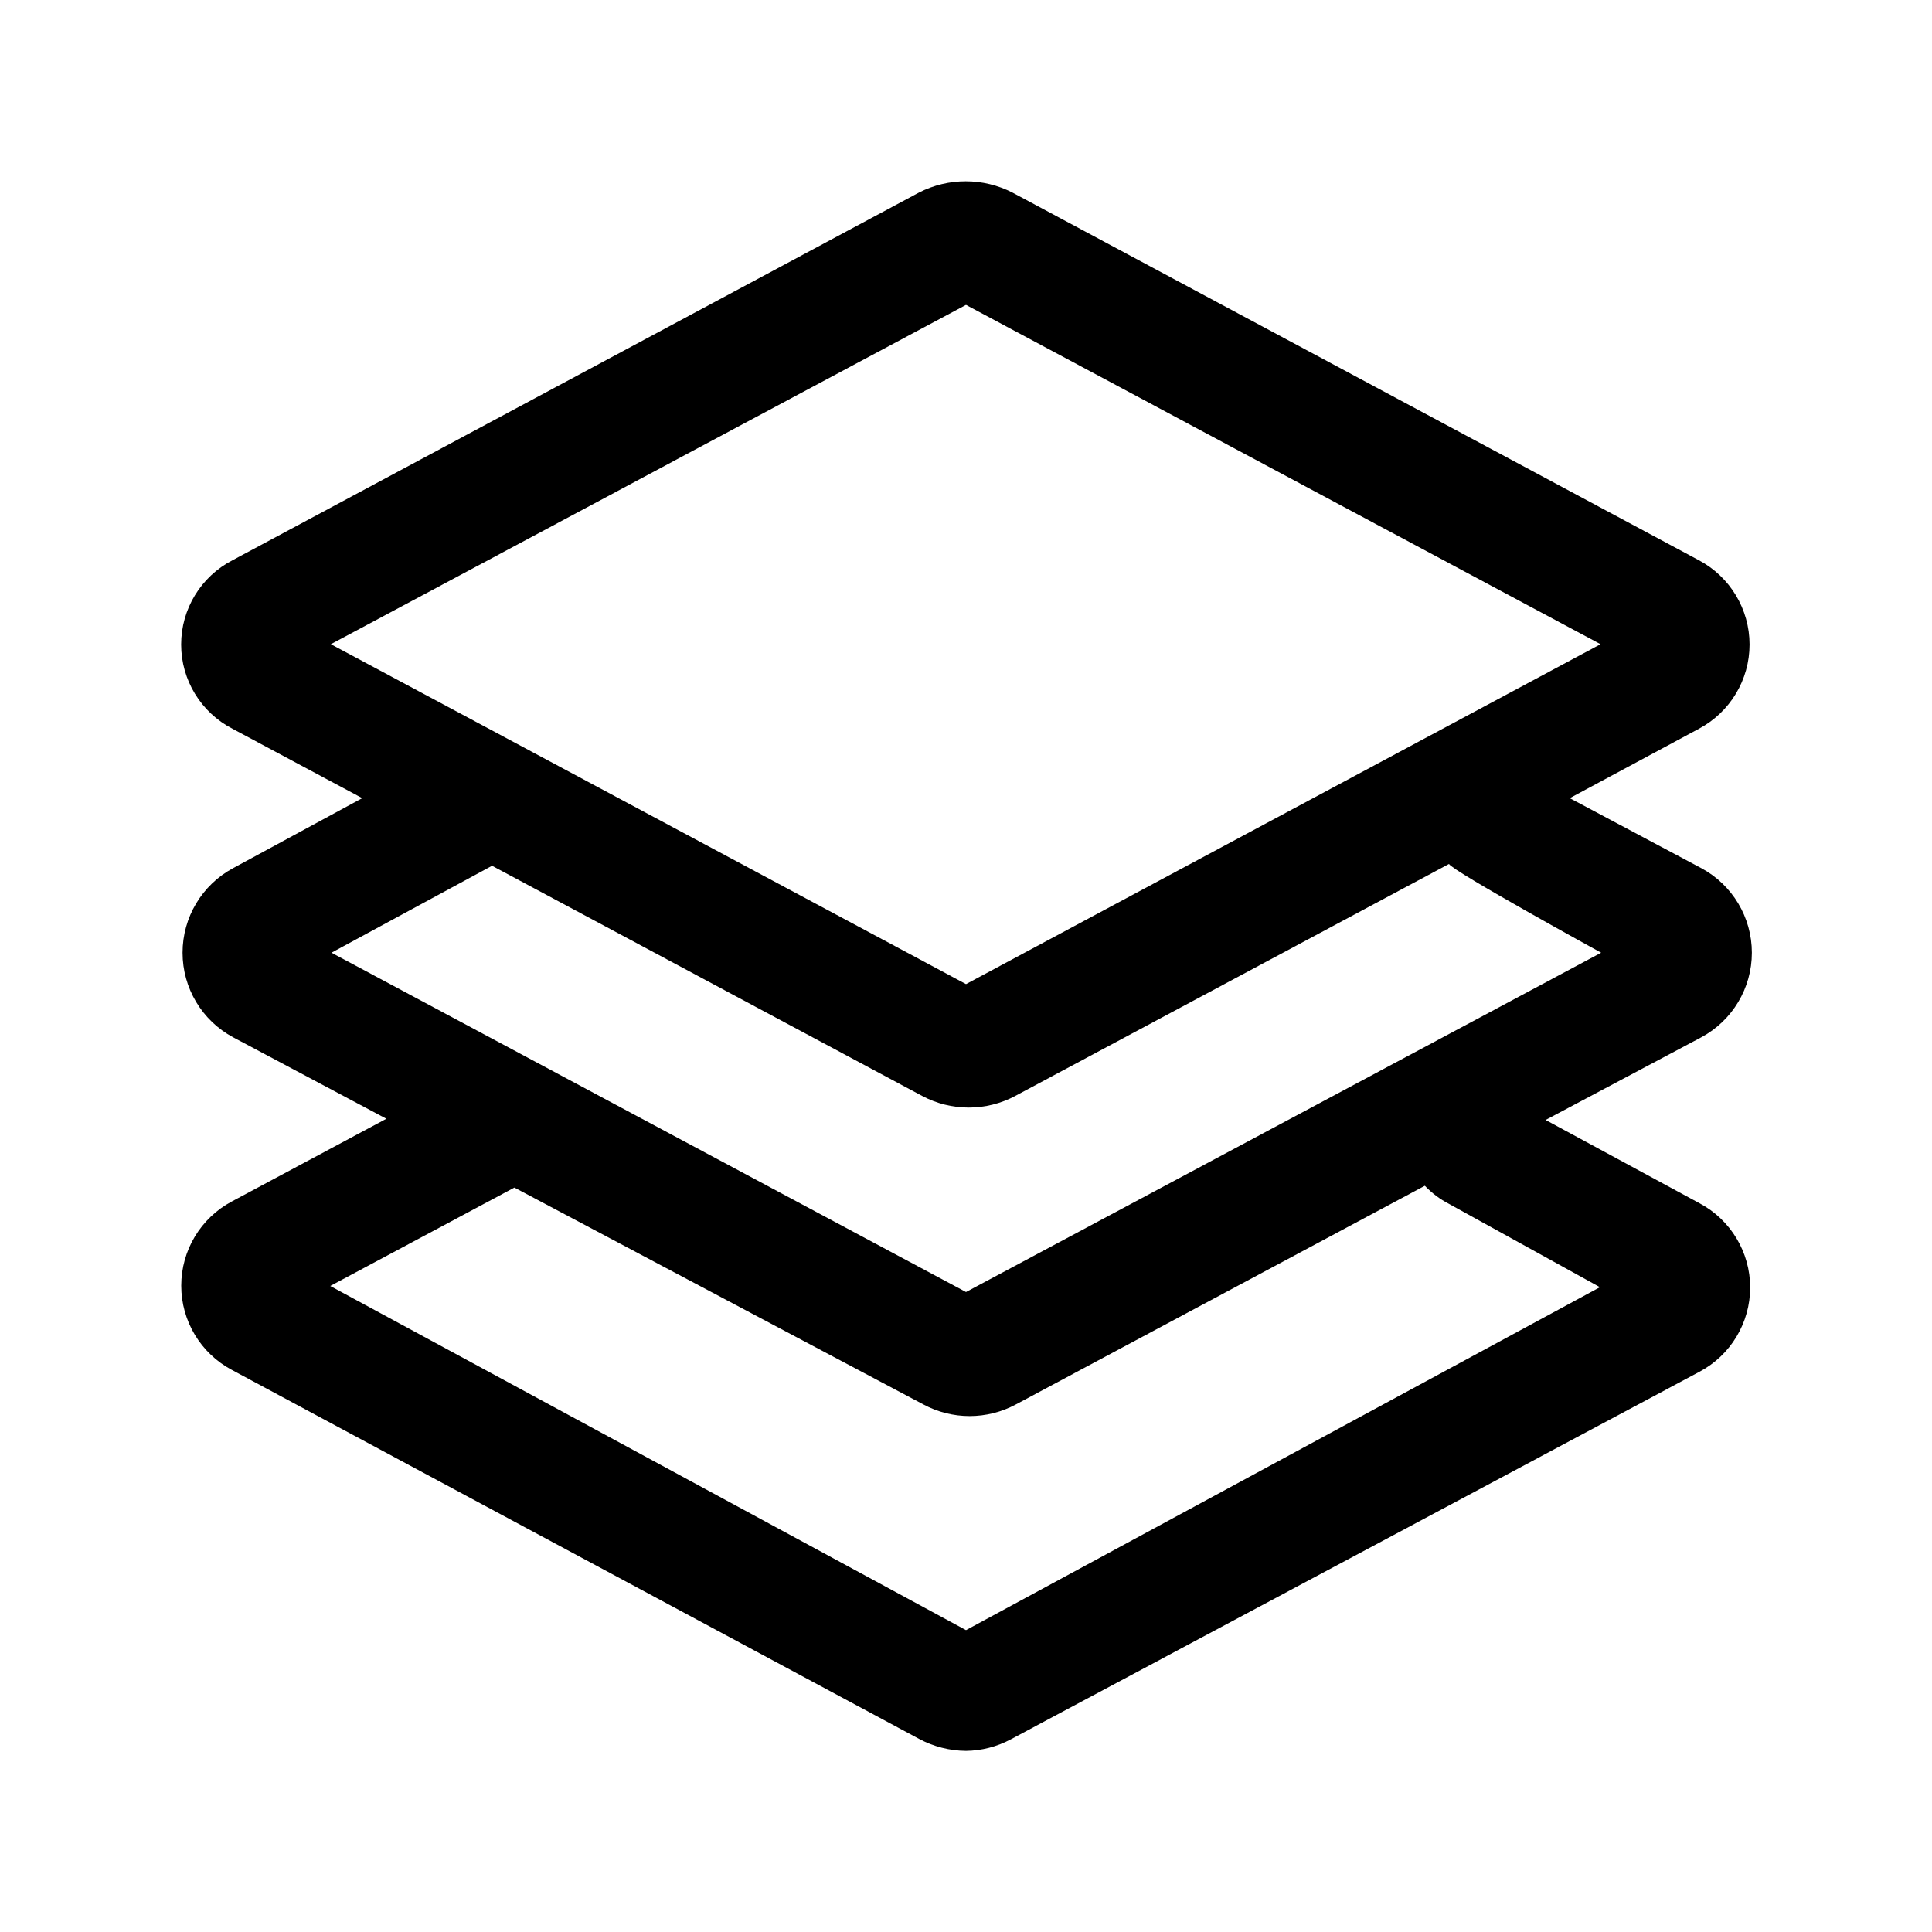
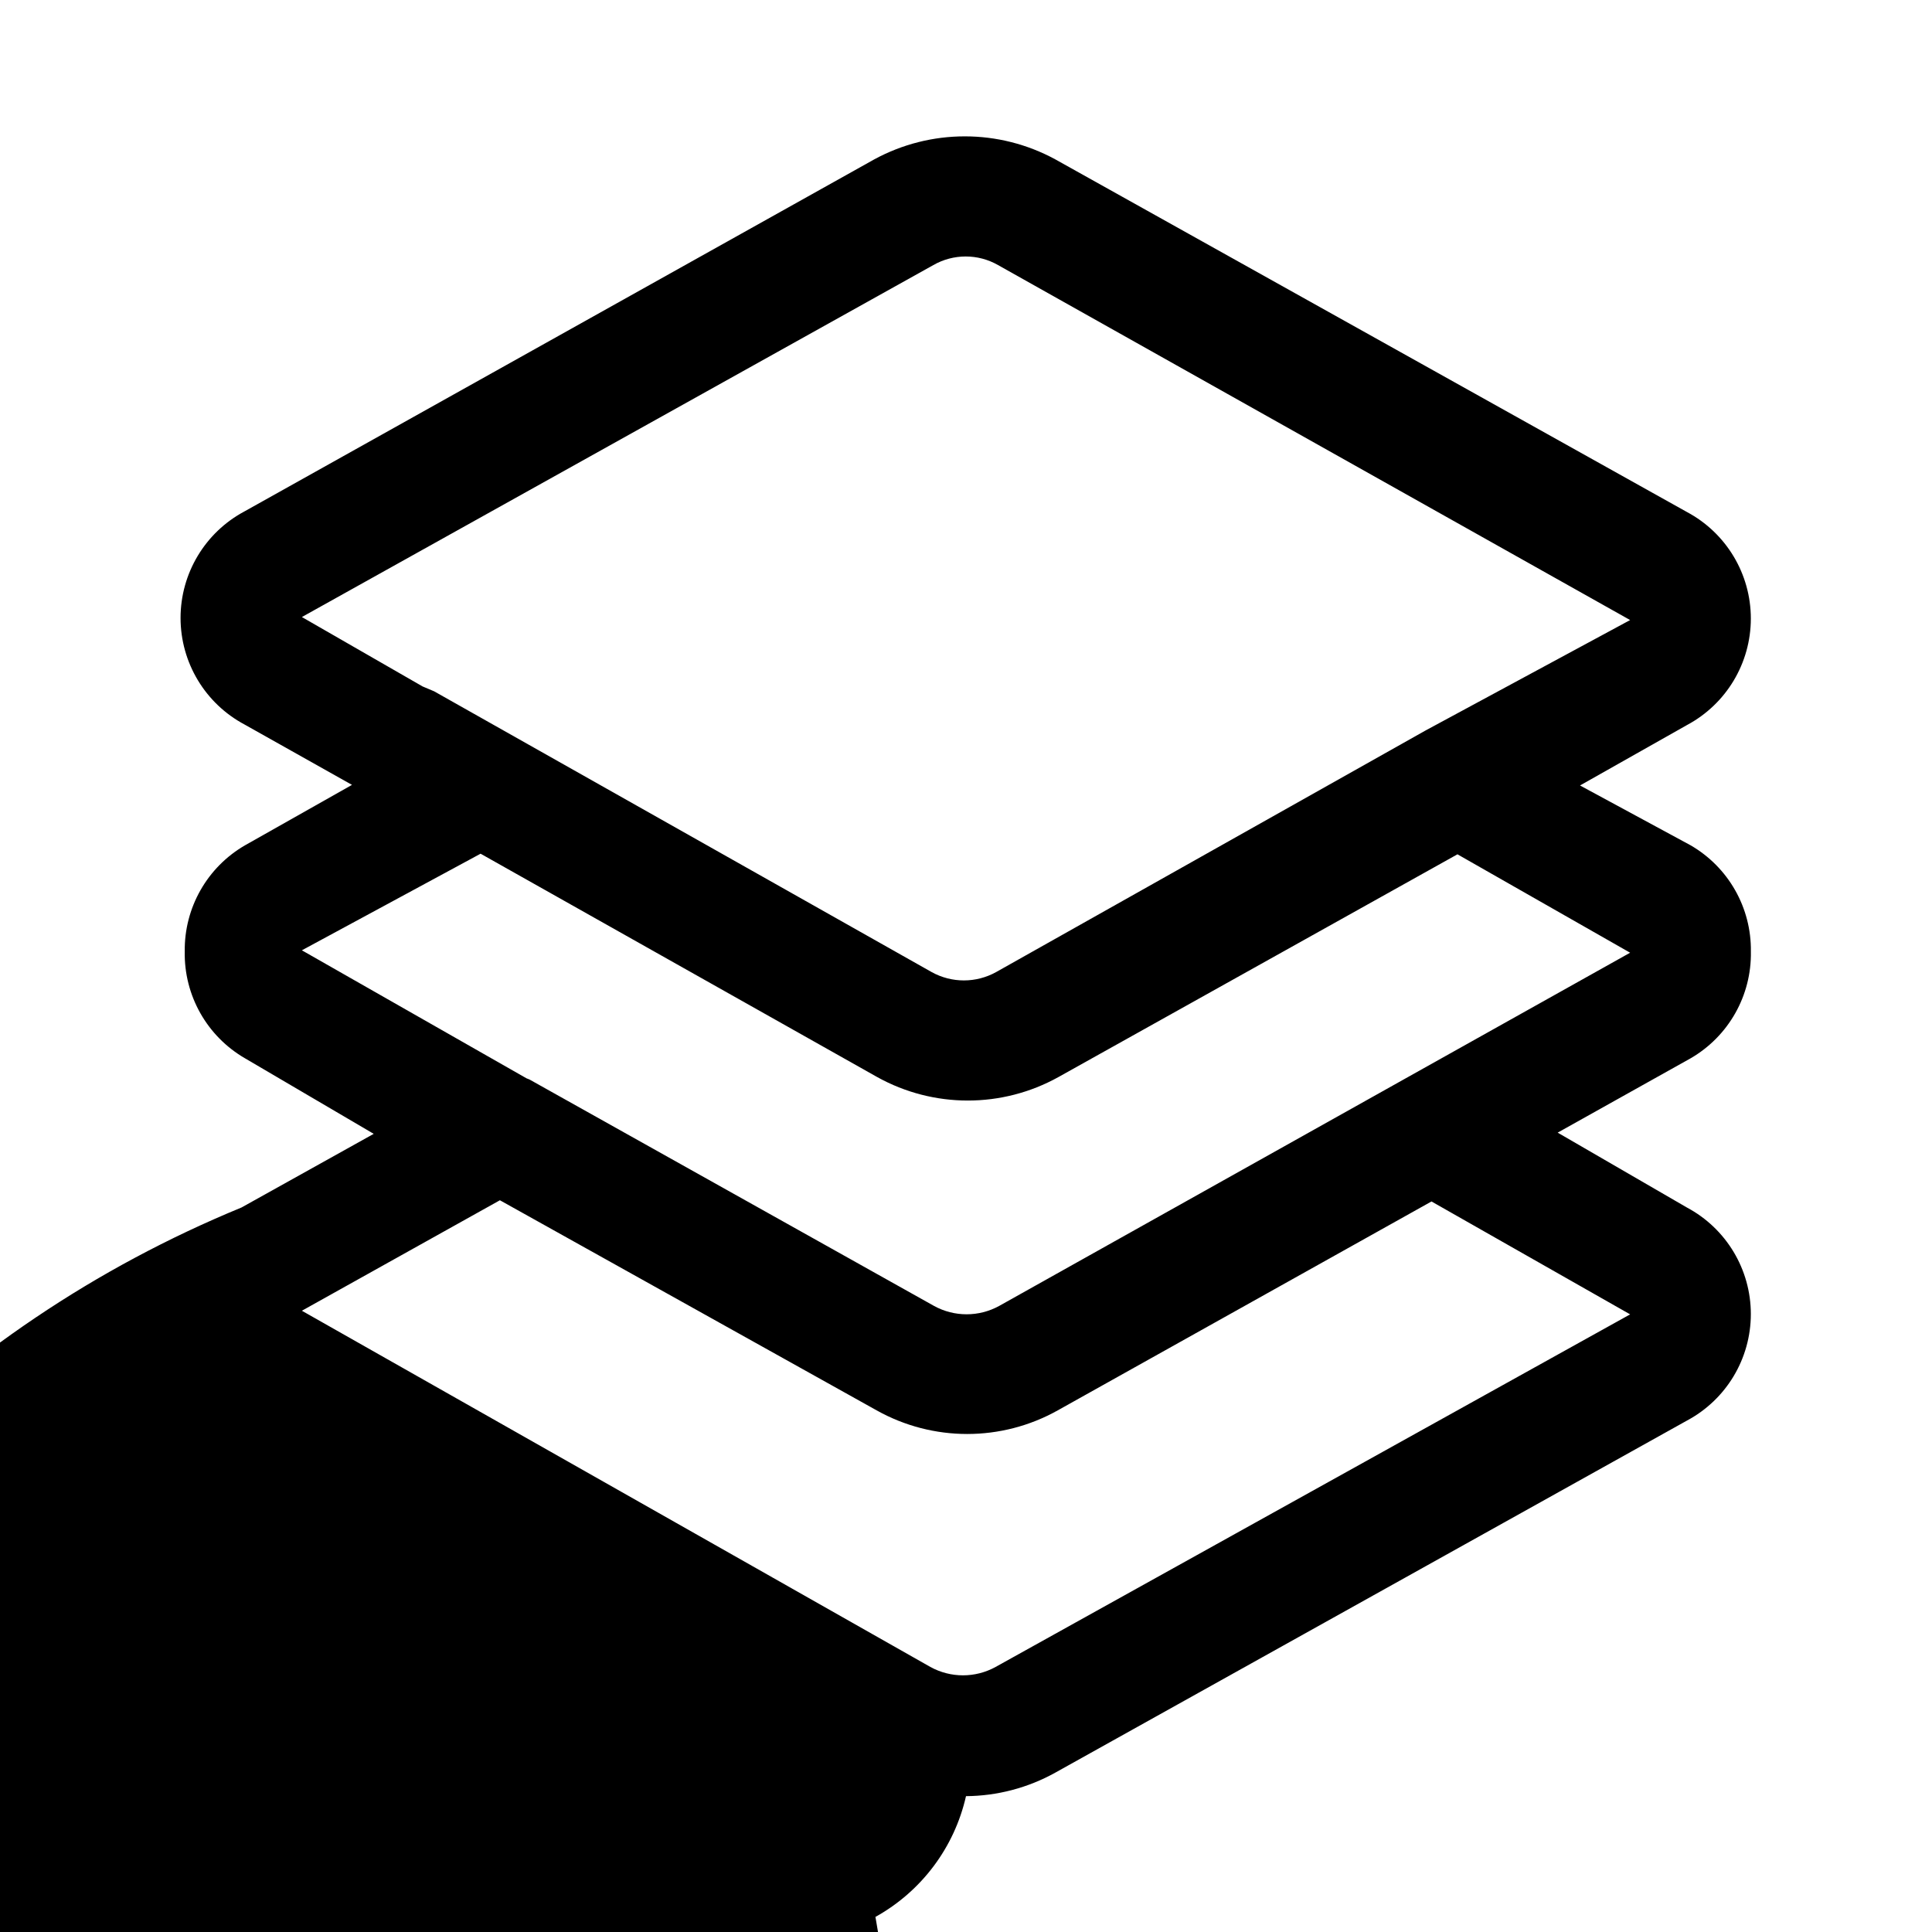
<svg xmlns="http://www.w3.org/2000/svg" aria-hidden="true" viewBox="0 0 32 32">
-   <path fill="currentColor" d="M16 29a1.68 1.68 0 01-.78-.2L3.84 22.69a1.58 1.58 0 010-2.79l2.56-1.37-2.54-1.35a1.59 1.59 0 010-2.8L6 13.22l-2.15-1.15a1.57 1.57 0 010-2.79l11.37-6.09a1.7 1.7 0 011.55 0l11.37 6.09a1.58 1.58 0 010 2.79L26 13.22l2.18 1.16a1.59 1.59 0 010 2.8l-2.58 1.37 2.55 1.38a1.58 1.58 0 010 2.79l-11.41 6.09A1.62 1.62 0 0116 29zM5.47 21.3L16 27l10.5-5.68-2.5-1.38a1.5 1.5 0 01-.4-.3l-6.77 3.62a1.62 1.62 0 01-1.54 0l-6.77-3.59zm10.53.1l10.52-5.62s-2.46-1.35-2.52-1.47l-7.18 3.84a1.64 1.64 0 01-1.55 0l-7.12-3.81-2.66 1.44zm.16-5zm-.16-.1l10.51-5.63L16 5.05 5.48 10.67zm-11.19-.16z" />
+   <path fill="currentColor" d="M16 29.75a3.06 3.06 0 01-1.5 2l4 23.49A2 2 0 014 20l2.19-1.22-2.13-1.25a2 2 0 01-1-1.77 2 2 0 011-1.76l1.77-1-1.78-1a2 2 0 010-3.53l10.43-5.83a3.14 3.14 0 013 0l10.46 5.84a2 2 0 010 3.53l-1.77 1L28 14a2 2 0 011 1.76 2 2 0 01-1 1.77l-2.2 1.23L27.94 20a2 2 0 010 3.53l-10.46 5.83a3.09 3.09 0 01-1.48.39zm-7.72-9.87L5 21.71l10.41 5.9a1.12 1.12 0 001.08 0L27 21.77l-3.29-1.87-6.19 3.46a3.07 3.07 0 01-3 0zm.49-2l6.7 3.75a1.12 1.12 0 001.08 0l6.68-3.74L27 15.78l-2.86-1.63-6.61 3.69a3.09 3.09 0 01-3 0l-6.57-3.7L5 15.74l3.72 2.12zM7 11.37l.19.08 8.24 4.65a1.1 1.1 0 001.07 0l7.11-4L27 10.27 16.53 4.39a1.08 1.08 0 00-1.07 0L5 10.22z" />
</svg>
